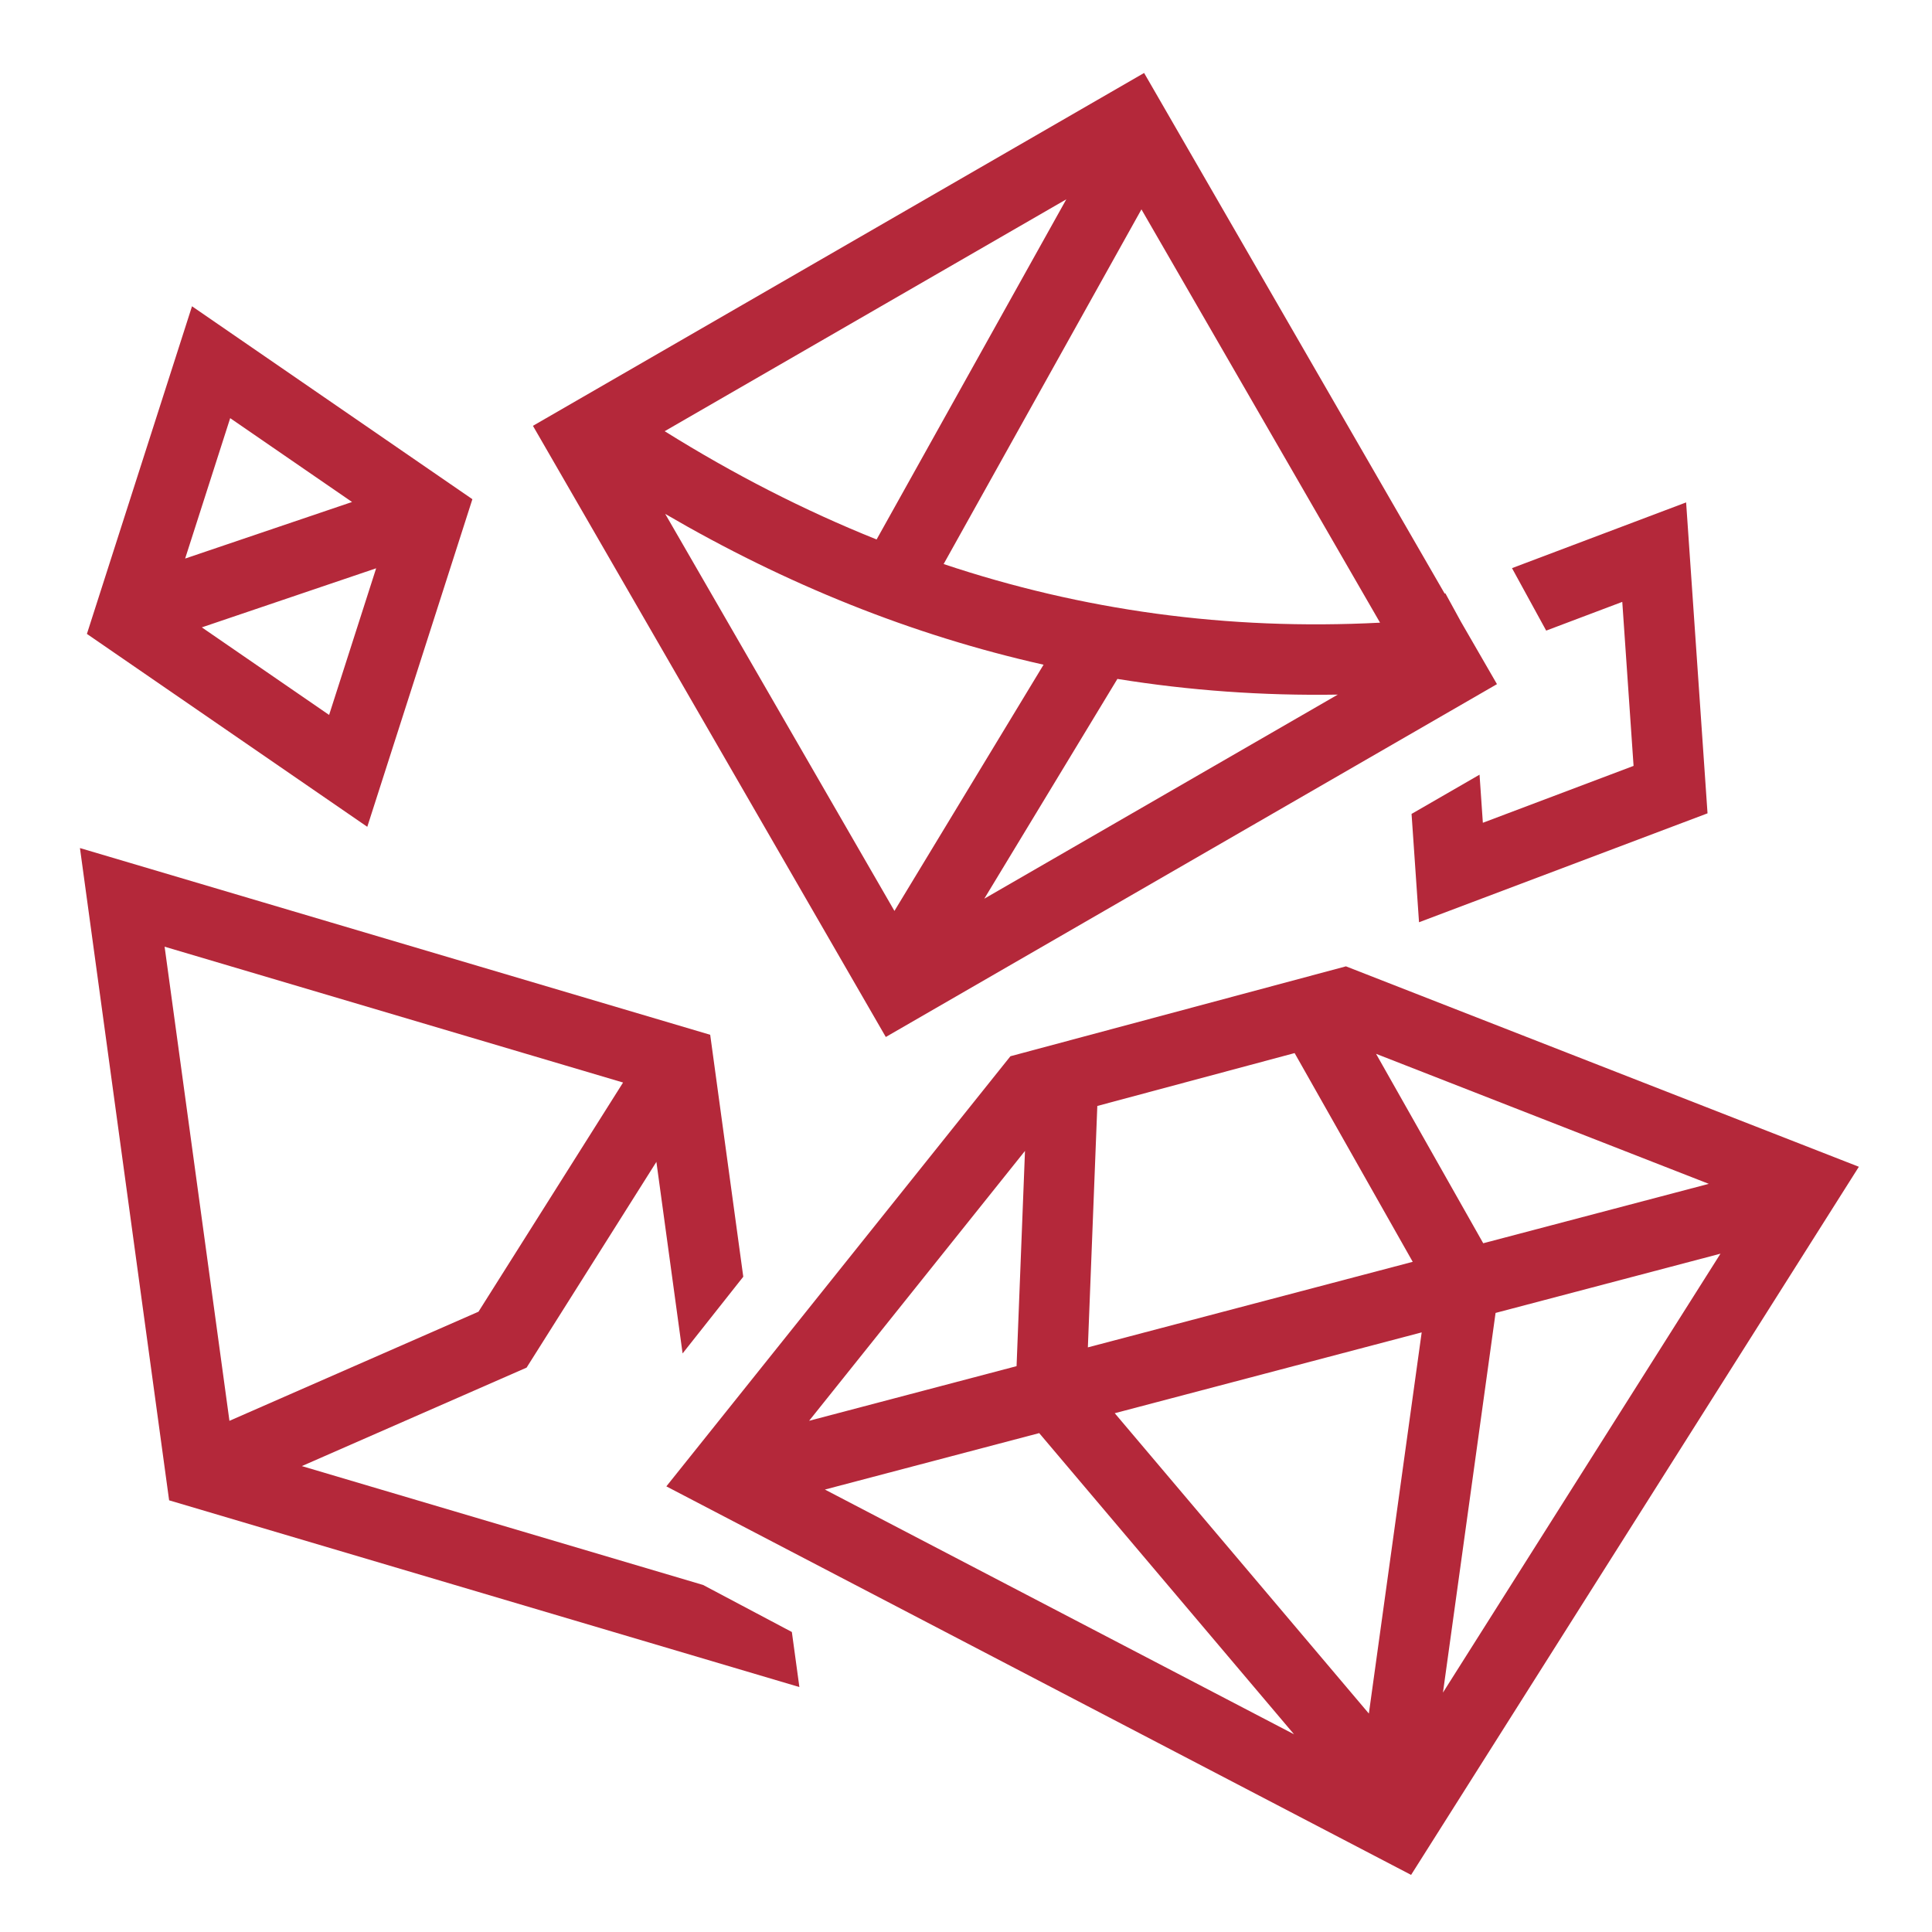
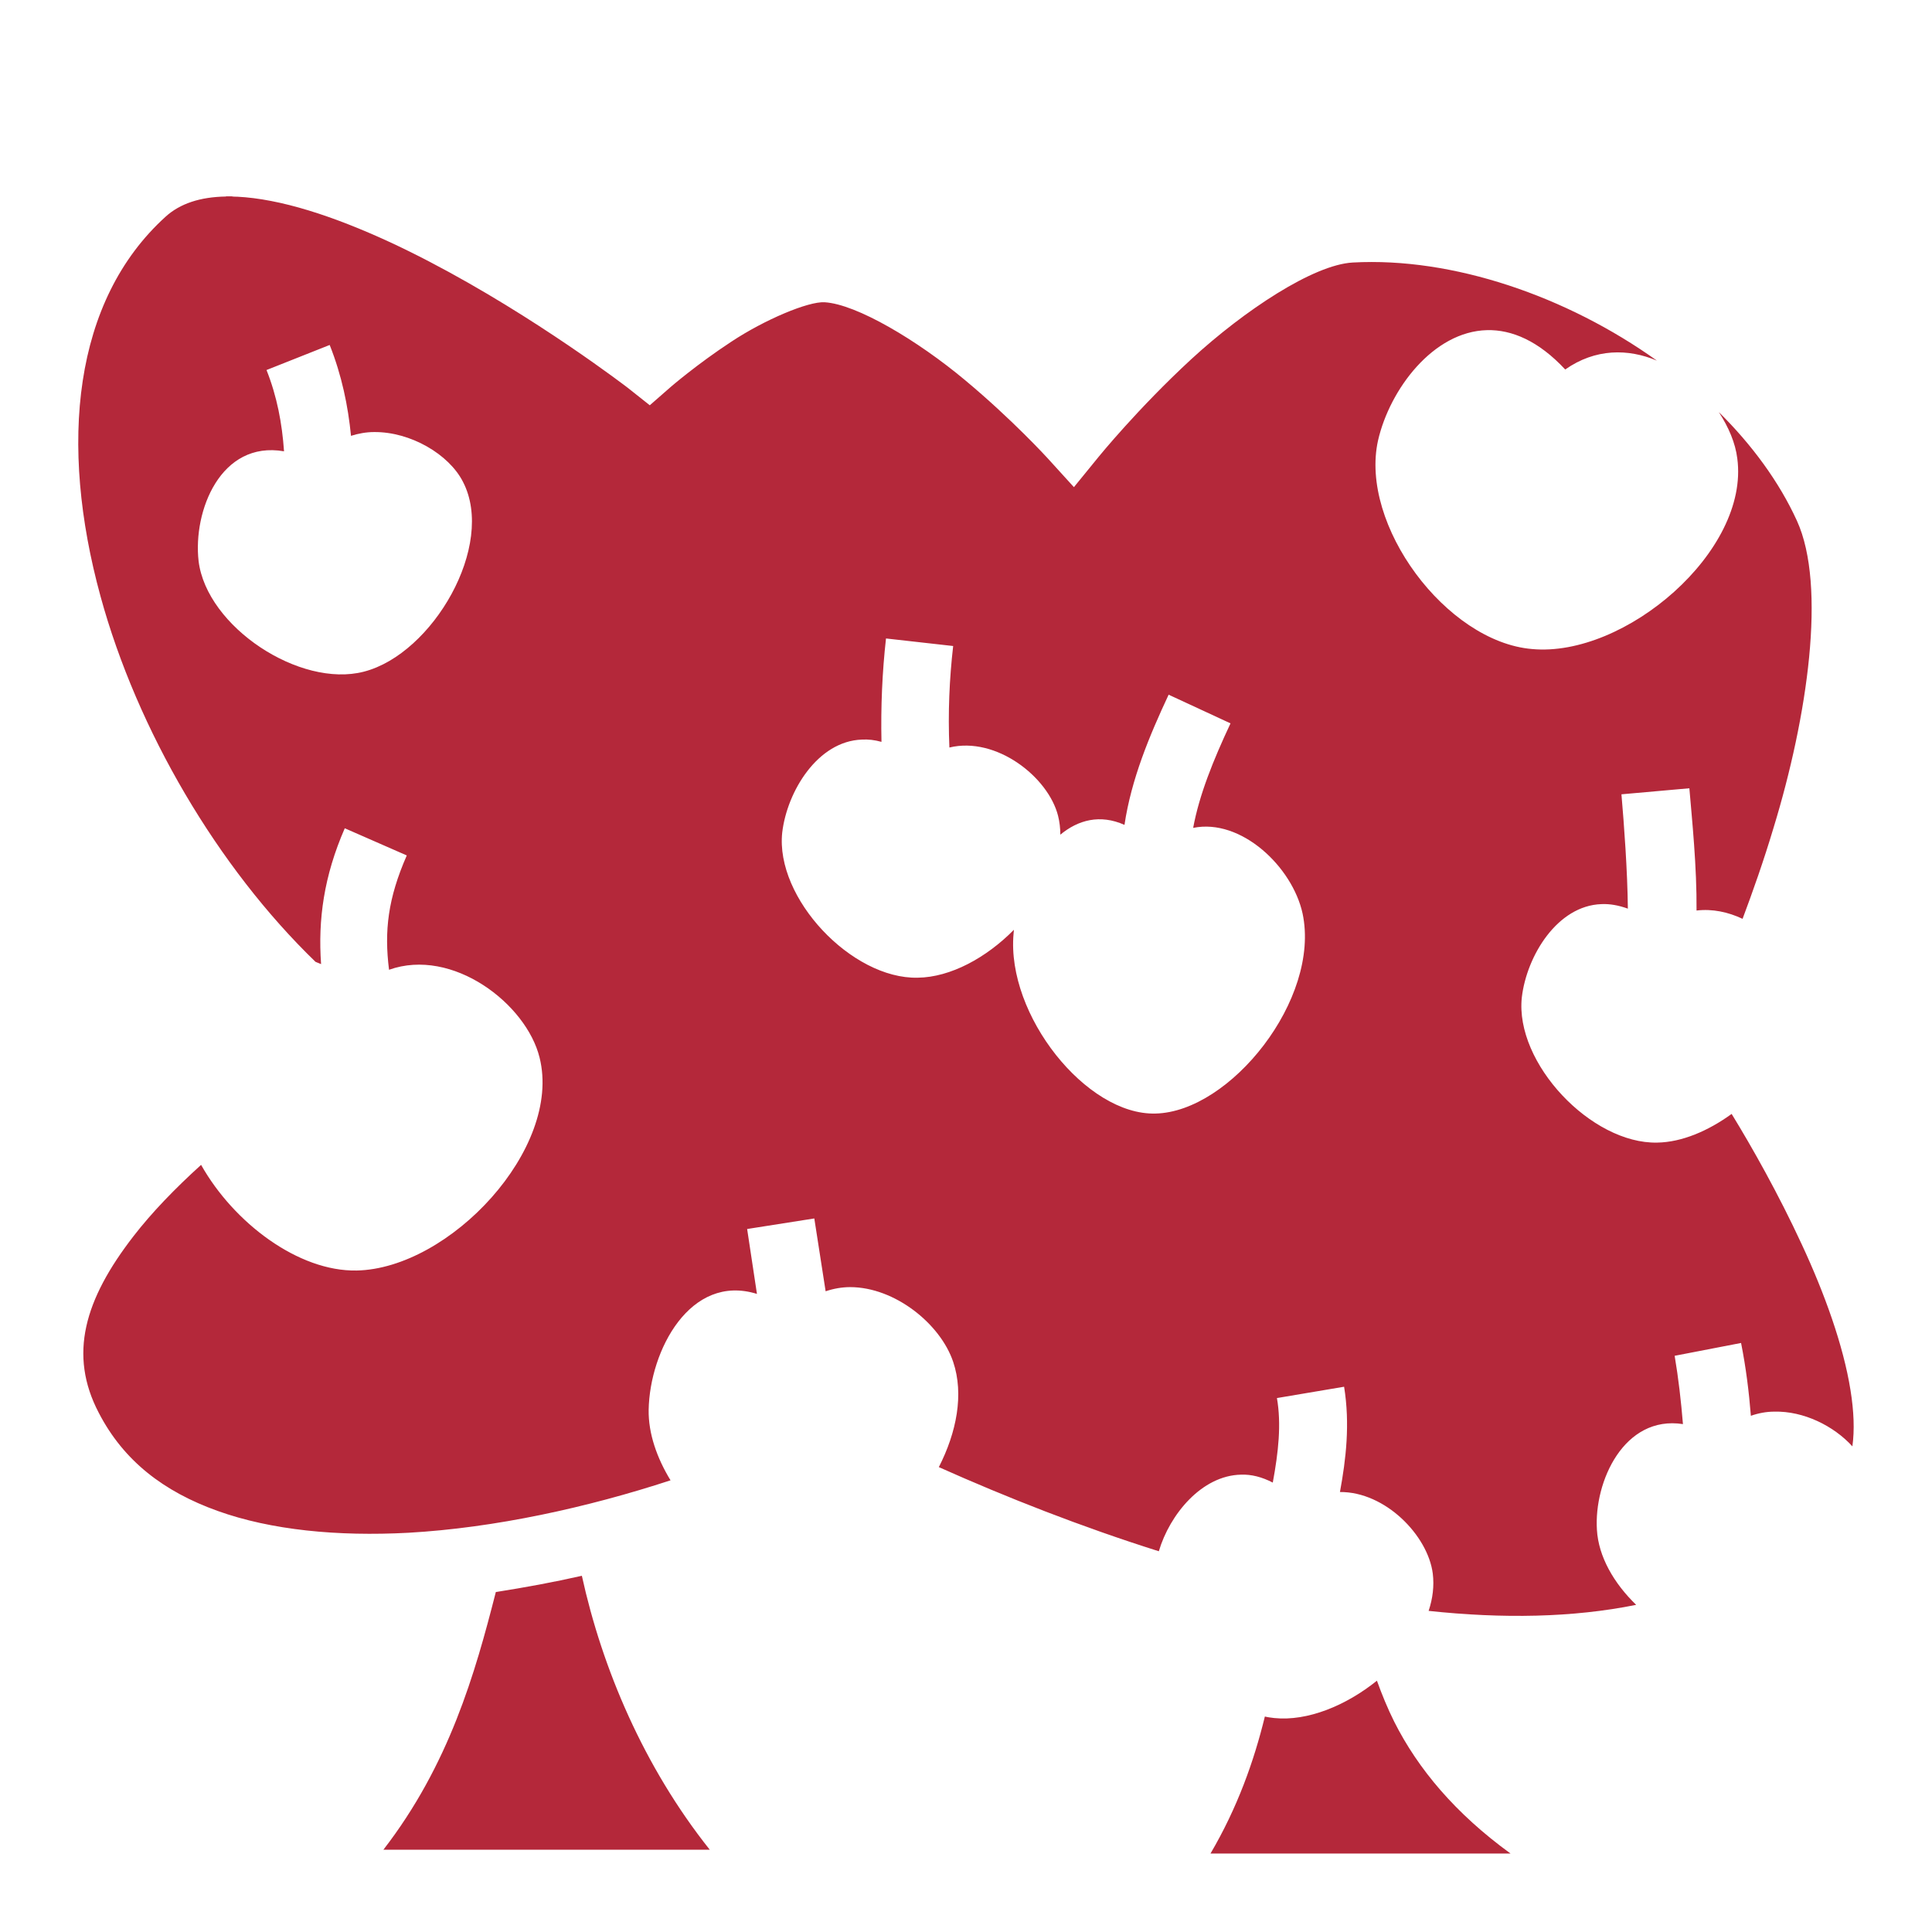
<svg xmlns="http://www.w3.org/2000/svg" width="1em" height="1em" viewBox="0 0 512 512">
-   <path fill="#B4283A" d="m303.2 19.338l-161.966 93.51l93.512 161.966l161.967-93.51l-4.674-8.093l-4.874-8.44l-4.127-7.54l-.188.07zm-20.62 33.486l-50.27 90.14c-19.184-7.687-37.887-17.28-56.165-28.69zm19.914 2.664l63.235 109.528c-40.568 2.1-78.993-3.29-115.658-15.536l52.422-93.992zm-251.61 25.68L23.032 167.99l74.302 51.123l27.854-86.822l-5.723-3.936l-68.578-47.186zm10.118 29.646l32.295 22.22l-44.233 14.99zm385.836 22.33l-46.143 17.418l9.06 16.557l20.165-7.614l2.992 43.463l-39.94 15.077l-.878-12.748l-18.016 10.4l1.977 28.71l76.457-28.865l-5.674-82.402zm-270.55 3.045c31.896 18.617 65.316 32.12 100.267 39.964l-39.52 65.25L176.29 136.19zm-76.604 14.414l-12.467 38.863l-33.73-23.207zm196.437 29.318c19.028 3.07 38.496 4.478 58.403 4.158l-93.675 54.084l35.273-58.242zM21.187 224.744l1.96 14.336l21.672 158.522l167.026 49.484l-1.994-14.59l-23.522-12.463L79.99 388.53l59.563-26.098l34.398-54.528l6.943 50.77l16.082-20.33l-8.766-64.114zm22.435 26.14l121.497 35.997l-38.314 60.733l-66 28.92l-17.182-125.65zm313.064 5.206l-88.914 23.824l-1.916 2.395l-89.266 111.594l197.365 102.963l118.662-187.66l-135.93-53.117zm-13.6 22.988l31.3 55.317l-86.09 22.673l2.505-63.978zm21.582.193l88.18 34.46l-59.778 15.743zm-93.035 25.734l-2.232 57.04l-54.978 14.48zm184.313 27.234l-73.545 116.31l13.94-100.61zm-79.185 20.856L362.762 454.11l-67.342-79.594l81.338-21.422zM275.402 379.79l67.532 79.817l-124.325-64.86l56.792-14.958z" />
+   <path fill="#B4283A" d="M59.88 52.08c-6.83.11-12.17 1.87-15.99 5.34C19.35 79.67 15.6 117.7 26.63 158c9.74 35.6 31.13 71.9 56.99 96.9c.48.2.98.4 1.47.6c-.84-11.8.74-23.3 6.28-36l16.43 7.2c-5 11.4-6 20-4.7 30.3c16.8-6 36.4 9 39.9 23.3c6 24.1-23.8 55.9-48.48 56.4c-15.43.3-32.55-12.6-41.23-28c-6.94 6.3-13.04 12.6-17.91 18.9c-13.01 16.8-17.27 31.4-9.21 46.8c6.62 12.8 17.27 20.9 31.47 26c14.19 5.1 31.84 6.8 50.56 5.8c23-1.3 47.5-6.7 69.5-13.9c-3.6-5.9-5.9-12.4-5.8-18.7c.3-15.7 11-36.2 28.7-30.7l-2.6-17.2l17.8-2.8l3 19.3c2.1-.7 4.3-1.1 6.5-1.1c11.8 0 23.9 9.7 27.3 19.8c2.9 8.6.9 18.7-3.8 27.9c17.9 8 37.7 15.8 58.3 22.3c2.9-9.8 11.4-20.1 21.8-20.3q4.05-.15 8.4 2.1c1.5-8.1 2.3-15.5 1.1-22.4l17.8-3c1.6 9.9.5 19.2-1.1 27.9c12-.1 23.3 11.5 24.6 21.6c.4 3.3 0 6.6-1.1 9.9c19.6 2.1 38.2 1.8 55-1.6c-5.9-5.7-10-12.8-10.4-19.9c-.8-12.8 7.2-30.4 22.8-28c-.5-6.1-1.2-12.2-2.2-18.1l17.6-3.4c1.3 6.5 2.1 13 2.6 19.3c2-.7 4.1-1.1 6.2-1.1c7.8-.2 15.8 3.8 20.7 9.2c.6-4.3.4-9.3-.5-14.9c-1.9-11.9-6.9-25.7-12.9-38.6c-6.2-13.4-13.2-25.8-18.6-34.6c-6.2 4.5-13.2 7.5-19.7 7.6c-17.5.4-37.8-21.1-35.9-38.5c1.3-11 9.4-24.3 21.1-24.7c2.2-.1 4.5.3 7 1.2c-.1-10-1-22.2-1.7-30.3l18-1.6c.7 8.3 2 20.8 1.9 32.4c4.2-.5 8.4.4 12.2 2.2c2.7-7.2 5.6-15.4 8.2-24.1c9-29.4 14.1-64.1 6.2-81.4c-4.7-10.3-11.9-20.1-20.7-28.8c2.6 4 4.4 8.2 4.9 12.3c3.3 24.6-29.8 52.8-54.4 50.5c-22.7-1.9-45.8-32.9-40.8-55.3c3.1-13.5 14.6-28.87 28.9-29.21c6.5-.15 13.6 2.8 20.7 10.43c8-5.62 16.7-5.55 24.3-2.35c-23.9-17.08-54.1-27.46-80.6-26c-10.4.56-28.7 12.65-42.8 25.62C301.6 108.2 291.2 121 291.2 121l-6.6 8.1l-7-7.7s-9.4-10.3-21.9-20.7c-12.5-10.44-28.7-20.12-37.2-20.6c-4.3-.24-15.8 4.57-24.7 10.46c-9 5.9-16 11.94-16 11.94l-5.6 4.9l-5.8-4.6s-24.3-18.72-52.6-33.46c-14.08-7.36-29.2-13.63-41.97-16.08c-3.19-.62-6.16-.99-8.93-1.13c-.52 0-1.03 0-1.53-.1h-1.49zm27.49 39.34c3.22 8.1 4.87 16.18 5.65 24.08c1.9-.6 4-1 6.1-1c9.68-.1 19.88 5.9 23.58 13.2c8.7 16.8-8 45.6-26.28 50.3c-16.96 4.4-41.65-11.9-43.79-29.3c-1.52-13.3 5.84-32 22.64-29.1c-.51-7.4-1.85-14.5-4.64-21.54zM234.8 169.2l17.8 2c-1 8.7-1.4 17.7-1 26.9c12.4-3 26.2 7.8 28.8 18.1c.4 1.6.6 3.3.6 5c4.7-3.9 10.5-5.5 17-2.6c1.8-12.1 6.6-23.6 11.7-34.5l16.4 7.6c-4.6 9.8-8.3 19-9.9 27.7c12.7-2.6 26.3 10.3 29 22.7c4.8 22.7-19.2 52.6-39 53c-18.3.5-39.5-26.1-37.6-47.6c0-.4.1-.7.1-1.1c-7.3 7.4-16.8 12.6-25.5 12.7c-17.5.4-37.8-21.1-35.9-38.5c1.3-10.9 9.4-24.2 21.1-24.6c1.7-.1 3.4.1 5.2.6c-.2-9.3.2-18.5 1.2-27.4m-80.6 248.4c-7.5 1.7-15.1 3.1-22.8 4.3c-5.5 21.6-12.4 45.8-29.8 68.3h86.5c-17.5-22-28.5-48-33.9-72.6m210.7 27.8c-8.2 6.6-18.4 10.8-27.2 9.9c-.8-.1-1.7-.2-2.5-.4c-2.9 11.9-7.3 24.2-14.4 36.3h79.5c-14.6-10.6-24.5-22.4-30.8-34.9c-1.8-3.6-3.3-7.3-4.6-10.9" />
</svg>
